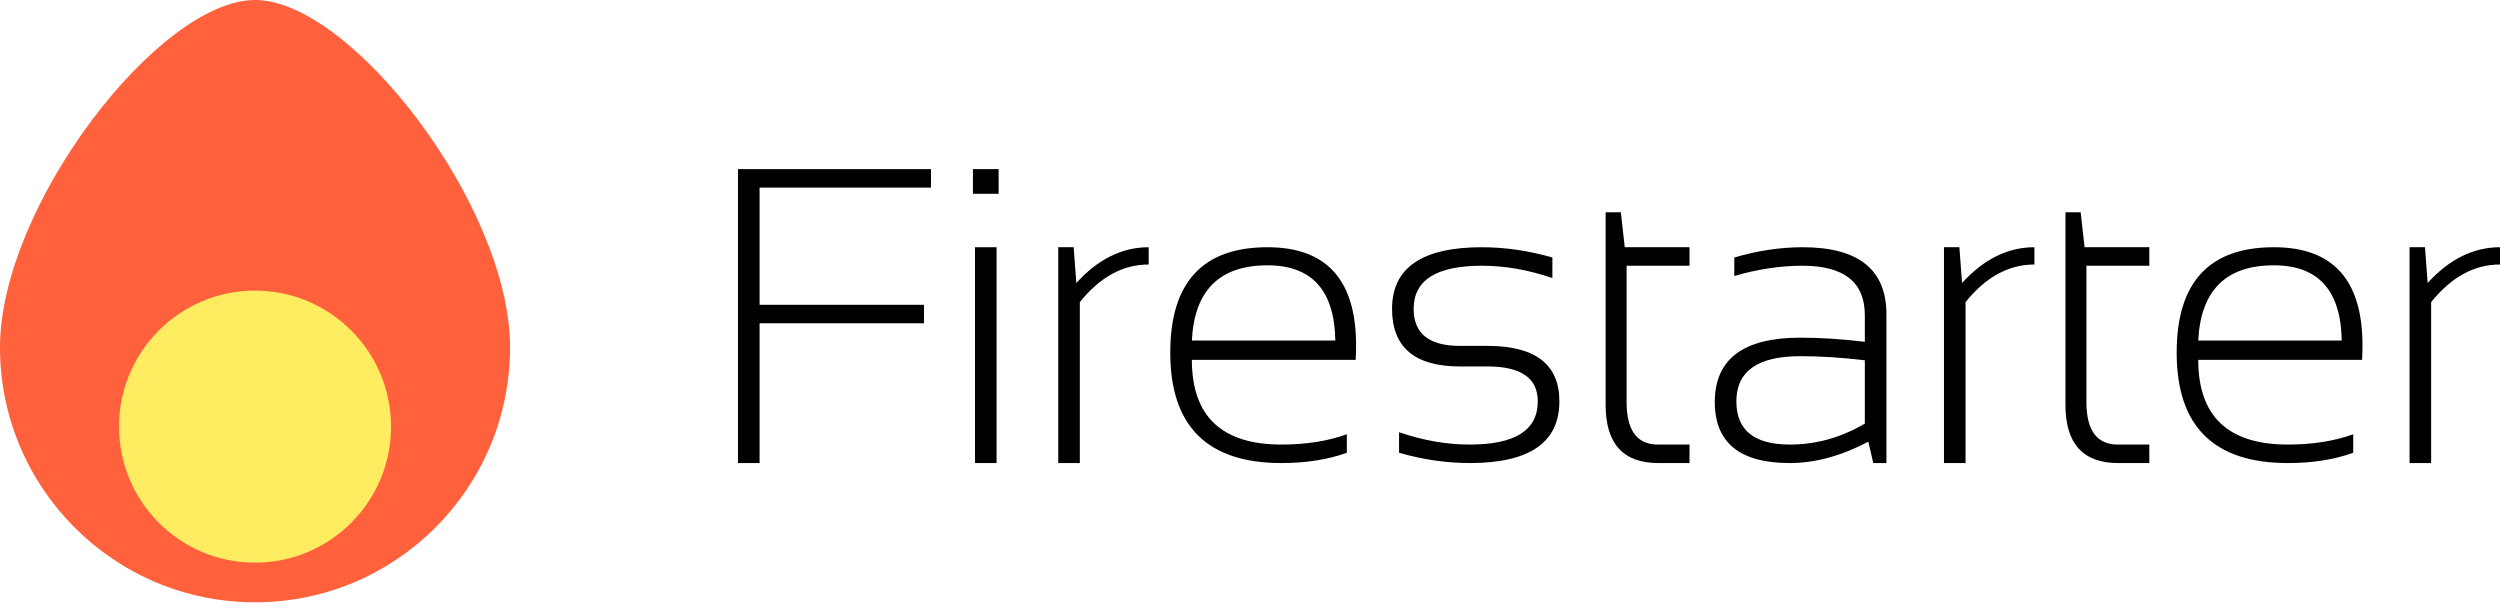
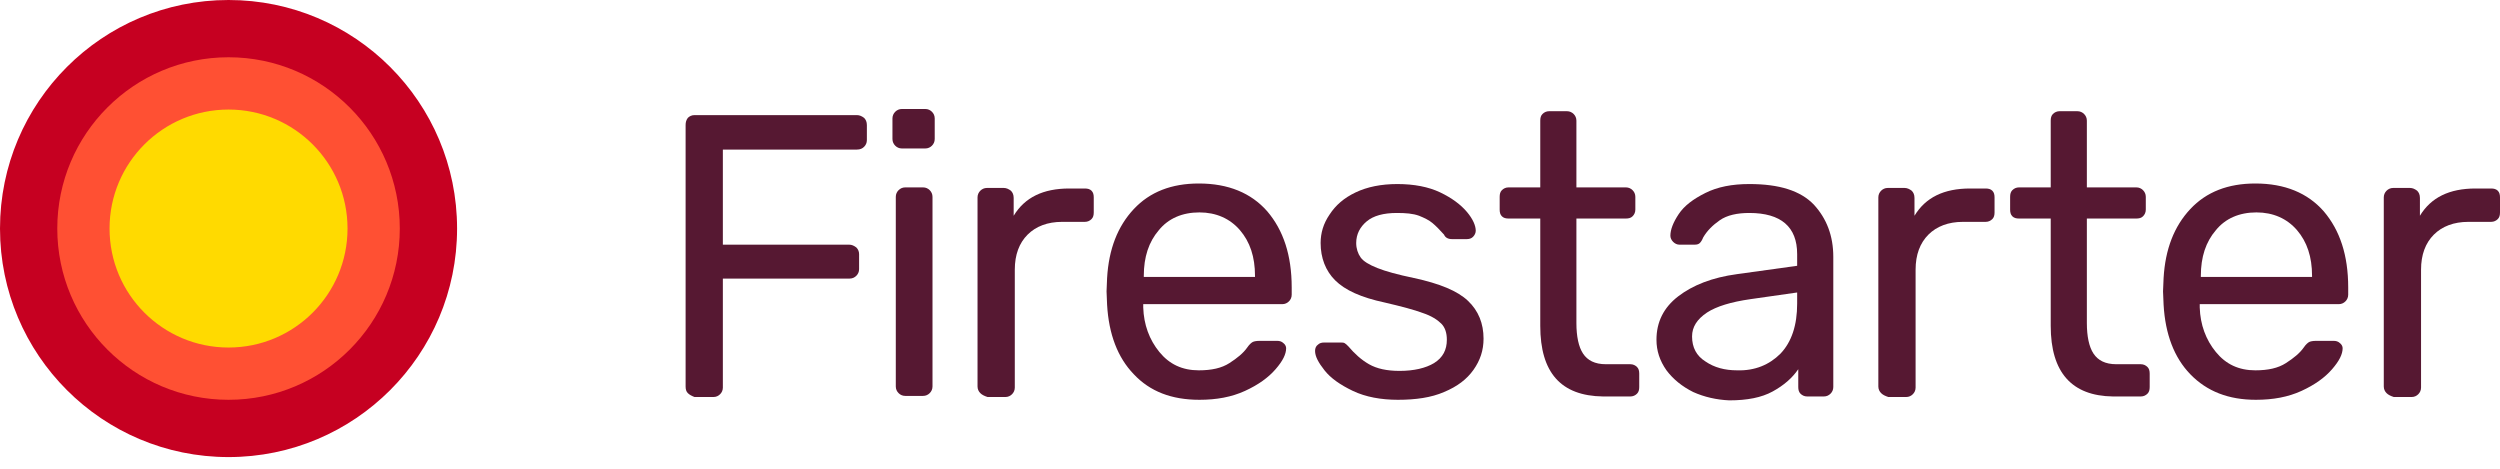
- <svg xmlns="http://www.w3.org/2000/svg" width="130" height="32" viewBox="0 0 130 32" fill="none">
-   <path d="M48.412 8.794V9.756H39.498V15.849H48.048V16.811H39.498V24.079H38.375V8.794H48.412Z" fill="black" />
-   <path d="M51.929 8.794V10.077H50.593V8.794H51.929ZM51.822 12.856V24.079H50.699V12.856H51.822Z" fill="black" />
-   <path d="M55.029 24.079V12.856H55.83L55.969 14.716C57.095 13.476 58.349 12.856 59.731 12.856V13.754C58.392 13.754 57.198 14.406 56.151 15.71V24.079H55.029Z" fill="black" />
-   <path d="M65.91 12.856C68.981 12.856 70.516 14.555 70.516 17.954C70.516 18.197 70.509 18.45 70.495 18.713H61.977C61.977 21.649 63.53 23.117 66.637 23.117C67.912 23.117 69.045 22.939 70.035 22.582V23.544C69.045 23.901 67.912 24.079 66.637 24.079C62.782 24.079 60.854 22.166 60.854 18.339C60.854 14.684 62.539 12.856 65.91 12.856ZM61.977 17.708H69.437C69.394 15.101 68.219 13.796 65.91 13.796C63.416 13.796 62.105 15.101 61.977 17.708Z" fill="black" />
-   <path d="M72.751 23.544V22.475C73.998 22.903 75.223 23.117 76.427 23.117C78.786 23.117 79.965 22.369 79.965 20.872C79.965 19.661 79.093 19.055 77.347 19.055H75.915C73.563 19.055 72.387 18.058 72.387 16.062C72.387 13.925 73.944 12.856 77.058 12.856C78.255 12.856 79.477 13.034 80.724 13.39V14.459C79.477 14.032 78.255 13.818 77.058 13.818C74.692 13.818 73.51 14.566 73.51 16.062C73.51 17.345 74.311 17.986 75.915 17.986H77.347C79.841 17.986 81.088 18.948 81.088 20.872C81.088 23.01 79.534 24.079 76.427 24.079C75.223 24.079 73.998 23.901 72.751 23.544Z" fill="black" />
-   <path d="M83.493 11.039H84.284L84.487 12.856H87.854V13.818H84.583V20.904C84.583 22.379 85.125 23.117 86.208 23.117H87.854V24.079H86.229C84.405 24.079 83.493 23.07 83.493 21.054V11.039Z" fill="black" />
-   <path d="M89.169 20.904C89.169 18.674 90.651 17.559 93.615 17.559C94.663 17.559 95.781 17.63 96.971 17.773V16.394C96.971 14.677 95.892 13.818 93.733 13.818C92.579 13.818 91.396 13.996 90.184 14.352V13.39C91.396 13.034 92.579 12.856 93.733 12.856C96.64 12.856 98.094 14.017 98.094 16.34V24.079H97.41L97.153 22.967C95.749 23.708 94.388 24.079 93.07 24.079C90.469 24.079 89.169 23.02 89.169 20.904ZM93.615 18.521C91.399 18.521 90.291 19.305 90.291 20.872C90.291 22.369 91.218 23.117 93.07 23.117C94.438 23.117 95.739 22.753 96.971 22.026V18.735C95.781 18.592 94.663 18.521 93.615 18.521Z" fill="black" />
-   <path d="M101.087 24.079V12.856H101.888L102.027 14.716C103.153 13.476 104.407 12.856 105.79 12.856V13.754C104.45 13.754 103.257 14.406 102.209 15.71V24.079H101.087Z" fill="black" />
-   <path d="M107.404 11.039H108.195L108.398 12.856H111.765V13.818H108.494V20.904C108.494 22.379 109.036 23.117 110.119 23.117H111.765V24.079H110.14C108.316 24.079 107.404 23.07 107.404 21.054V11.039Z" fill="black" />
-   <path d="M118.242 12.856C121.314 12.856 122.849 14.555 122.849 17.954C122.849 18.197 122.842 18.45 122.828 18.713H114.309C114.309 21.649 115.862 23.117 118.969 23.117C120.245 23.117 121.378 22.939 122.368 22.582V23.544C121.378 23.901 120.245 24.079 118.969 24.079C115.114 24.079 113.187 22.166 113.187 18.339C113.187 14.684 114.872 12.856 118.242 12.856ZM114.309 17.708H121.77C121.727 15.101 120.551 13.796 118.242 13.796C115.748 13.796 114.437 15.101 114.309 17.708Z" fill="black" />
-   <path d="M125.297 24.079V12.856H126.099L126.238 14.716C127.364 13.476 128.618 12.856 130 12.856V13.754C128.66 13.754 127.467 14.406 126.419 15.71V24.079H125.297Z" fill="black" />
-   <path d="M26.523 18.059C26.523 25.383 20.585 31.32 13.261 31.32C5.937 31.32 0 25.383 0 18.059C0 10.735 8.252 0 13.261 0C18.271 0 26.523 10.735 26.523 18.059Z" fill="#FF613C" />
-   <circle cx="13.261" cy="22.185" r="7.073" fill="#FFEC61" />
+ <svg xmlns="http://www.w3.org/2000/svg" width="160" height="30" viewBox="0 0 160 30" fill="none">
+   <path d="M44.021 25.16C43.914 25.053 43.879 24.911 43.879 24.733V8.007C43.879 7.829 43.914 7.687 44.021 7.544C44.128 7.438 44.27 7.367 44.448 7.367H54.84C55.018 7.367 55.16 7.438 55.302 7.544C55.409 7.651 55.48 7.794 55.48 8.007V8.968C55.48 9.146 55.409 9.288 55.302 9.395C55.196 9.502 55.053 9.573 54.84 9.573H46.263V15.658H54.342C54.52 15.658 54.662 15.729 54.804 15.836C54.911 15.943 54.982 16.085 54.982 16.263V17.224C54.982 17.402 54.911 17.544 54.804 17.651C54.697 17.758 54.555 17.829 54.377 17.829H46.263V24.804C46.263 24.982 46.192 25.125 46.085 25.231C45.978 25.338 45.836 25.409 45.658 25.409H44.448C44.27 25.338 44.128 25.267 44.021 25.16Z" fill="#561832" />
+   <path d="M57.295 9.324C57.189 9.217 57.117 9.075 57.117 8.897V7.58C57.117 7.402 57.189 7.26 57.295 7.153C57.402 7.046 57.544 6.975 57.722 6.975H59.217C59.395 6.975 59.537 7.046 59.644 7.153C59.751 7.26 59.822 7.402 59.822 7.58V8.897C59.822 9.075 59.751 9.217 59.644 9.324C59.537 9.431 59.395 9.502 59.217 9.502H57.722C57.544 9.502 57.402 9.431 57.295 9.324ZM57.509 25.16C57.402 25.053 57.331 24.911 57.331 24.733V12.598C57.331 12.42 57.402 12.277 57.509 12.171C57.616 12.064 57.758 11.993 57.936 11.993H59.075C59.253 11.993 59.395 12.064 59.502 12.171C59.608 12.277 59.68 12.42 59.68 12.598V24.733C59.68 24.911 59.608 25.053 59.502 25.16C59.395 25.267 59.253 25.338 59.075 25.338H57.936C57.758 25.338 57.616 25.267 57.509 25.16Z" fill="#561832" />
+   <path d="M62.74 25.16C62.633 25.053 62.562 24.911 62.562 24.733V12.633C62.562 12.456 62.633 12.313 62.74 12.206C62.847 12.1 62.989 12.028 63.167 12.028H64.235C64.413 12.028 64.555 12.1 64.698 12.206C64.804 12.313 64.875 12.456 64.875 12.669V13.808C65.587 12.633 66.761 12.064 68.434 12.064H69.431C69.609 12.064 69.751 12.1 69.858 12.206C69.964 12.313 70 12.456 70 12.633V13.594C70 13.772 69.964 13.915 69.858 14.021C69.751 14.128 69.609 14.199 69.431 14.199H67.972C67.046 14.199 66.299 14.484 65.765 15.018C65.231 15.552 64.947 16.299 64.947 17.26V24.804C64.947 24.982 64.875 25.125 64.769 25.231C64.662 25.338 64.52 25.409 64.342 25.409H63.203C62.989 25.338 62.847 25.267 62.74 25.16Z" fill="#561832" />
+   <path d="M72.562 23.95C71.53 22.883 70.961 21.388 70.854 19.502L70.819 18.648L70.854 17.794C70.961 15.943 71.53 14.484 72.562 13.381C73.594 12.278 74.982 11.744 76.726 11.744C78.612 11.744 80.071 12.349 81.103 13.523C82.135 14.733 82.669 16.334 82.669 18.399V18.861C82.669 19.039 82.598 19.181 82.491 19.288C82.384 19.395 82.242 19.466 82.064 19.466H73.167V19.68C73.203 20.783 73.559 21.744 74.199 22.527C74.84 23.31 75.659 23.701 76.726 23.701C77.545 23.701 78.185 23.559 78.683 23.238C79.182 22.918 79.573 22.598 79.822 22.242C79.965 22.029 80.107 21.922 80.178 21.886C80.249 21.851 80.392 21.815 80.605 21.815H81.744C81.886 21.815 82.029 21.851 82.135 21.957C82.242 22.029 82.313 22.171 82.313 22.278C82.313 22.669 82.1 23.096 81.637 23.63C81.174 24.164 80.534 24.626 79.68 25.018C78.826 25.409 77.865 25.587 76.762 25.587C74.982 25.587 73.594 25.053 72.562 23.95ZM80.32 17.722V17.651C80.32 16.441 80 15.48 79.359 14.733C78.719 13.986 77.829 13.594 76.762 13.594C75.659 13.594 74.769 13.986 74.164 14.733C73.523 15.48 73.203 16.441 73.203 17.651V17.722H80.32Z" fill="#561832" />
+   <path d="M86.584 25.018C85.765 24.626 85.16 24.199 84.769 23.701C84.377 23.203 84.164 22.811 84.164 22.456C84.164 22.278 84.235 22.135 84.342 22.064C84.448 21.957 84.591 21.922 84.733 21.922H85.801C85.908 21.922 85.979 21.922 86.05 21.957C86.121 21.993 86.192 22.064 86.299 22.171C86.691 22.634 87.118 23.025 87.616 23.31C88.114 23.594 88.755 23.737 89.573 23.737C90.498 23.737 91.246 23.559 91.779 23.238C92.349 22.883 92.598 22.384 92.598 21.744C92.598 21.317 92.491 20.961 92.242 20.712C91.993 20.463 91.602 20.213 91.068 20.036C90.498 19.822 89.68 19.608 88.612 19.359C87.118 19.039 86.085 18.576 85.445 17.936C84.84 17.331 84.52 16.512 84.52 15.552C84.52 14.911 84.698 14.306 85.089 13.737C85.481 13.132 86.014 12.669 86.762 12.313C87.509 11.957 88.399 11.779 89.431 11.779C90.498 11.779 91.424 11.957 92.171 12.313C92.918 12.669 93.488 13.096 93.879 13.559C94.271 14.021 94.448 14.448 94.448 14.769C94.448 14.911 94.377 15.053 94.271 15.16C94.164 15.267 94.022 15.303 93.879 15.303H92.918C92.669 15.303 92.491 15.196 92.42 15.018C92.135 14.697 91.886 14.448 91.673 14.271C91.459 14.092 91.174 13.95 90.819 13.808C90.427 13.665 89.965 13.63 89.395 13.63C88.541 13.63 87.9 13.808 87.473 14.164C87.046 14.52 86.797 14.982 86.797 15.552C86.797 15.908 86.904 16.228 87.082 16.477C87.26 16.726 87.616 16.939 88.15 17.153C88.683 17.366 89.466 17.58 90.498 17.794C92.135 18.149 93.274 18.612 93.95 19.253C94.626 19.893 94.947 20.712 94.947 21.673C94.947 22.42 94.733 23.061 94.306 23.666C93.879 24.27 93.274 24.733 92.42 25.089C91.602 25.445 90.605 25.587 89.466 25.587C88.399 25.587 87.402 25.409 86.584 25.018Z" fill="#561832" />
+   <path d="M98.577 20.854V13.986H96.548C96.37 13.986 96.228 13.95 96.121 13.843C96.014 13.737 95.979 13.594 95.979 13.416V12.598C95.979 12.42 96.014 12.278 96.121 12.171C96.228 12.064 96.37 11.993 96.548 11.993H98.577V7.722C98.577 7.544 98.612 7.402 98.719 7.295C98.826 7.189 98.968 7.117 99.146 7.117H100.285C100.463 7.117 100.605 7.189 100.712 7.295C100.819 7.402 100.89 7.544 100.89 7.722V11.993H104.057C104.235 11.993 104.377 12.064 104.484 12.171C104.591 12.278 104.662 12.42 104.662 12.598V13.416C104.662 13.594 104.591 13.737 104.484 13.843C104.377 13.95 104.235 13.986 104.057 13.986H100.89V20.676C100.89 21.53 101.032 22.206 101.317 22.633C101.602 23.061 102.064 23.31 102.776 23.31H104.342C104.52 23.31 104.662 23.381 104.769 23.488C104.876 23.594 104.911 23.737 104.911 23.915V24.769C104.911 24.947 104.876 25.089 104.769 25.196C104.662 25.302 104.52 25.374 104.342 25.374H102.598C99.893 25.338 98.577 23.843 98.577 20.854Z" fill="#561832" />
+   <path d="M108.363 25.089C107.651 24.733 107.082 24.27 106.655 23.701C106.228 23.096 106.014 22.456 106.014 21.744C106.014 20.605 106.477 19.68 107.402 18.968C108.328 18.256 109.573 17.758 111.175 17.544L115.018 17.011V16.263C115.018 14.52 113.986 13.63 111.957 13.63C111.175 13.63 110.534 13.772 110.071 14.092C109.609 14.413 109.253 14.769 109.004 15.196C108.933 15.374 108.861 15.48 108.79 15.552C108.719 15.623 108.612 15.658 108.47 15.658H107.473C107.331 15.658 107.189 15.587 107.082 15.48C106.975 15.374 106.904 15.231 106.904 15.089C106.904 14.697 107.082 14.235 107.438 13.701C107.794 13.167 108.363 12.74 109.146 12.349C109.929 11.957 110.854 11.779 111.957 11.779C113.879 11.779 115.231 12.206 116.086 13.096C116.904 13.986 117.331 15.089 117.331 16.441V24.769C117.331 24.947 117.26 25.089 117.153 25.196C117.046 25.302 116.904 25.374 116.726 25.374H115.659C115.481 25.374 115.338 25.302 115.231 25.196C115.125 25.089 115.089 24.947 115.089 24.769V23.63C114.698 24.199 114.164 24.662 113.452 25.053C112.74 25.445 111.815 25.623 110.676 25.623C109.858 25.587 109.075 25.409 108.363 25.089ZM113.95 22.634C114.662 21.886 115.018 20.819 115.018 19.431V18.719L112.029 19.146C110.783 19.324 109.858 19.608 109.253 20C108.612 20.427 108.292 20.925 108.292 21.53C108.292 22.242 108.577 22.776 109.146 23.132C109.715 23.523 110.392 23.701 111.175 23.701C112.313 23.737 113.239 23.345 113.95 22.634Z" fill="#561832" />
+   <path d="M120.392 25.16C120.285 25.053 120.214 24.911 120.214 24.733V12.633C120.214 12.456 120.285 12.313 120.392 12.206C120.498 12.1 120.641 12.028 120.819 12.028H121.886C122.064 12.028 122.207 12.1 122.349 12.206C122.456 12.313 122.527 12.456 122.527 12.669V13.808C123.239 12.633 124.413 12.064 126.086 12.064H127.082C127.26 12.064 127.402 12.1 127.509 12.206C127.616 12.313 127.651 12.456 127.651 12.633V13.594C127.651 13.772 127.616 13.915 127.509 14.021C127.402 14.128 127.26 14.199 127.082 14.199H125.623C124.698 14.199 123.95 14.484 123.416 15.018C122.883 15.552 122.598 16.299 122.598 17.26V24.804C122.598 24.982 122.527 25.125 122.42 25.231C122.313 25.338 122.171 25.409 121.993 25.409H120.854C120.641 25.338 120.498 25.267 120.392 25.16Z" fill="#561832" />
+   <path d="M131.246 20.854V13.986H129.217C129.039 13.986 128.897 13.95 128.79 13.843C128.684 13.737 128.648 13.594 128.648 13.416V12.598C128.648 12.42 128.684 12.278 128.79 12.171C128.897 12.064 129.039 11.993 129.217 11.993H131.246V7.722C131.246 7.544 131.281 7.402 131.388 7.295C131.495 7.189 131.637 7.117 131.815 7.117H132.954C133.132 7.117 133.274 7.189 133.381 7.295C133.488 7.402 133.559 7.544 133.559 7.722V11.993H136.726C136.904 11.993 137.047 12.064 137.153 12.171C137.26 12.278 137.331 12.42 137.331 12.598V13.416C137.331 13.594 137.26 13.737 137.153 13.843C137.047 13.95 136.904 13.986 136.726 13.986H133.559V20.676C133.559 21.53 133.701 22.206 133.986 22.633C134.271 23.061 134.733 23.31 135.445 23.31H137.011C137.189 23.31 137.331 23.381 137.438 23.488C137.545 23.594 137.58 23.737 137.58 23.915V24.769C137.58 24.947 137.545 25.089 137.438 25.196C137.331 25.302 137.189 25.374 137.011 25.374H135.232C132.598 25.338 131.246 23.843 131.246 20.854Z" fill="#561832" />
+   <path d="M140.178 23.95C139.146 22.883 138.576 21.388 138.47 19.502L138.434 18.648L138.47 17.794C138.576 15.943 139.146 14.484 140.178 13.381C141.21 12.278 142.598 11.744 144.342 11.744C146.228 11.744 147.687 12.349 148.719 13.523C149.751 14.733 150.285 16.334 150.285 18.399V18.861C150.285 19.039 150.213 19.181 150.107 19.288C150 19.395 149.858 19.466 149.68 19.466H140.783V19.68C140.818 20.783 141.174 21.744 141.815 22.527C142.455 23.31 143.274 23.701 144.342 23.701C145.16 23.701 145.801 23.559 146.299 23.238C146.797 22.918 147.189 22.598 147.438 22.242C147.58 22.029 147.722 21.922 147.794 21.886C147.865 21.851 148.007 21.815 148.221 21.815H149.359C149.502 21.815 149.644 21.851 149.751 21.957C149.858 22.029 149.929 22.171 149.929 22.278C149.929 22.669 149.715 23.096 149.253 23.63C148.79 24.164 148.149 24.626 147.295 25.018C146.441 25.409 145.48 25.587 144.377 25.587C142.633 25.587 141.245 25.053 140.178 23.95ZM147.971 17.722V17.651C147.971 16.441 147.651 15.48 147.011 14.733C146.37 13.986 145.48 13.594 144.413 13.594C143.31 13.594 142.42 13.986 141.815 14.733C141.174 15.48 140.854 16.441 140.854 17.651V17.722H147.971Z" fill="#561832" />
+   <path d="M152.74 25.16C152.633 25.053 152.562 24.911 152.562 24.733V12.633C152.562 12.456 152.633 12.313 152.74 12.206C152.847 12.1 152.989 12.028 153.167 12.028H154.235C154.413 12.028 154.555 12.1 154.697 12.206C154.804 12.313 154.875 12.456 154.875 12.669V13.808C155.587 12.633 156.762 12.064 158.434 12.064H159.431C159.609 12.064 159.751 12.1 159.858 12.206C159.964 12.313 160 12.456 160 12.633V13.594C160 13.772 159.964 13.915 159.858 14.021C159.751 14.128 159.609 14.199 159.431 14.199H157.972C157.046 14.199 156.299 14.484 155.765 15.018C155.231 15.552 154.947 16.299 154.947 17.26V24.804C154.947 24.982 154.875 25.125 154.769 25.231C154.662 25.338 154.52 25.409 154.342 25.409H153.203C152.989 25.338 152.847 25.267 152.74 25.16Z" fill="#561832" />
+   <path d="M14.626 29.253C22.704 29.253 29.253 22.704 29.253 14.626C29.253 6.548 22.704 0 14.626 0C6.548 0 0 6.548 0 14.626C0 22.704 6.548 29.253 14.626 29.253Z" fill="#C60021" />
+   <path d="M14.626 25.587C20.68 25.587 25.587 20.68 25.587 14.626C25.587 8.573 20.68 3.665 14.626 3.665C8.573 3.665 3.666 8.573 3.666 14.626C3.666 20.68 8.573 25.587 14.626 25.587Z" fill="#FF5033" />
+   <path d="M14.626 22.242C18.832 22.242 22.242 18.832 22.242 14.626C22.242 10.42 18.832 7.011 14.626 7.011C10.42 7.011 7.011 10.42 7.011 14.626C7.011 18.832 10.42 22.242 14.626 22.242Z" fill="#FFDA00" />
</svg>
